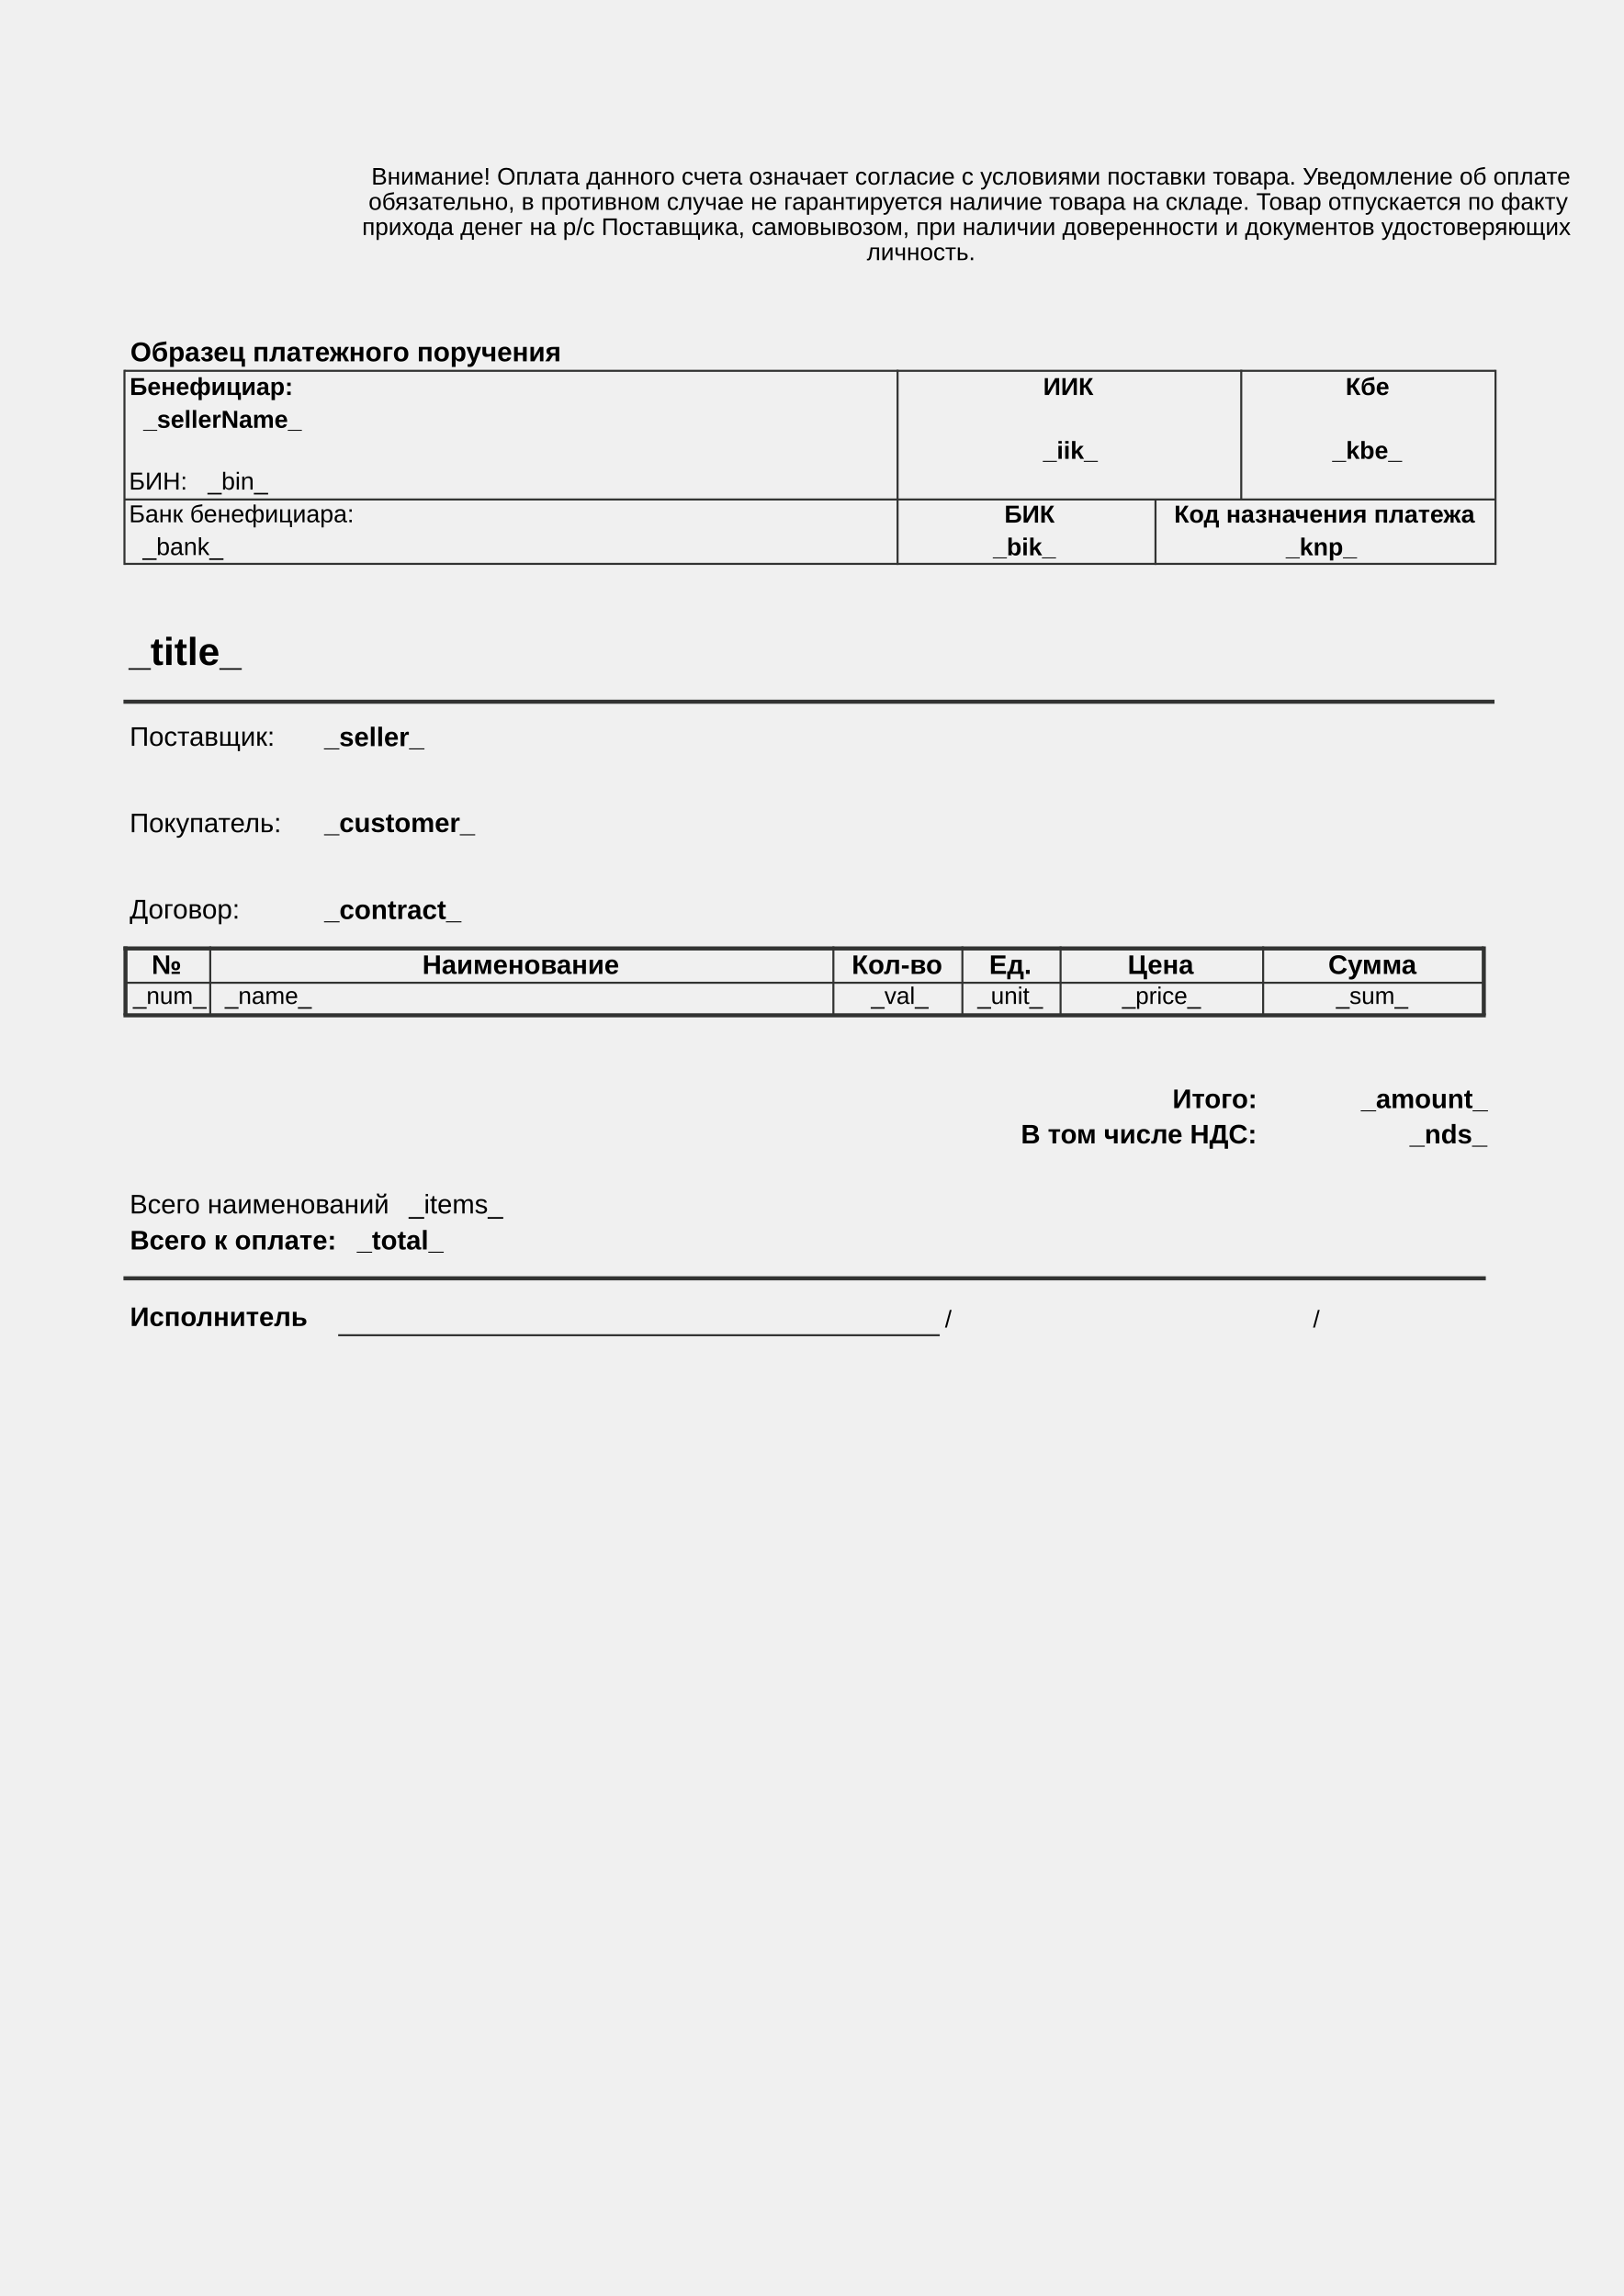
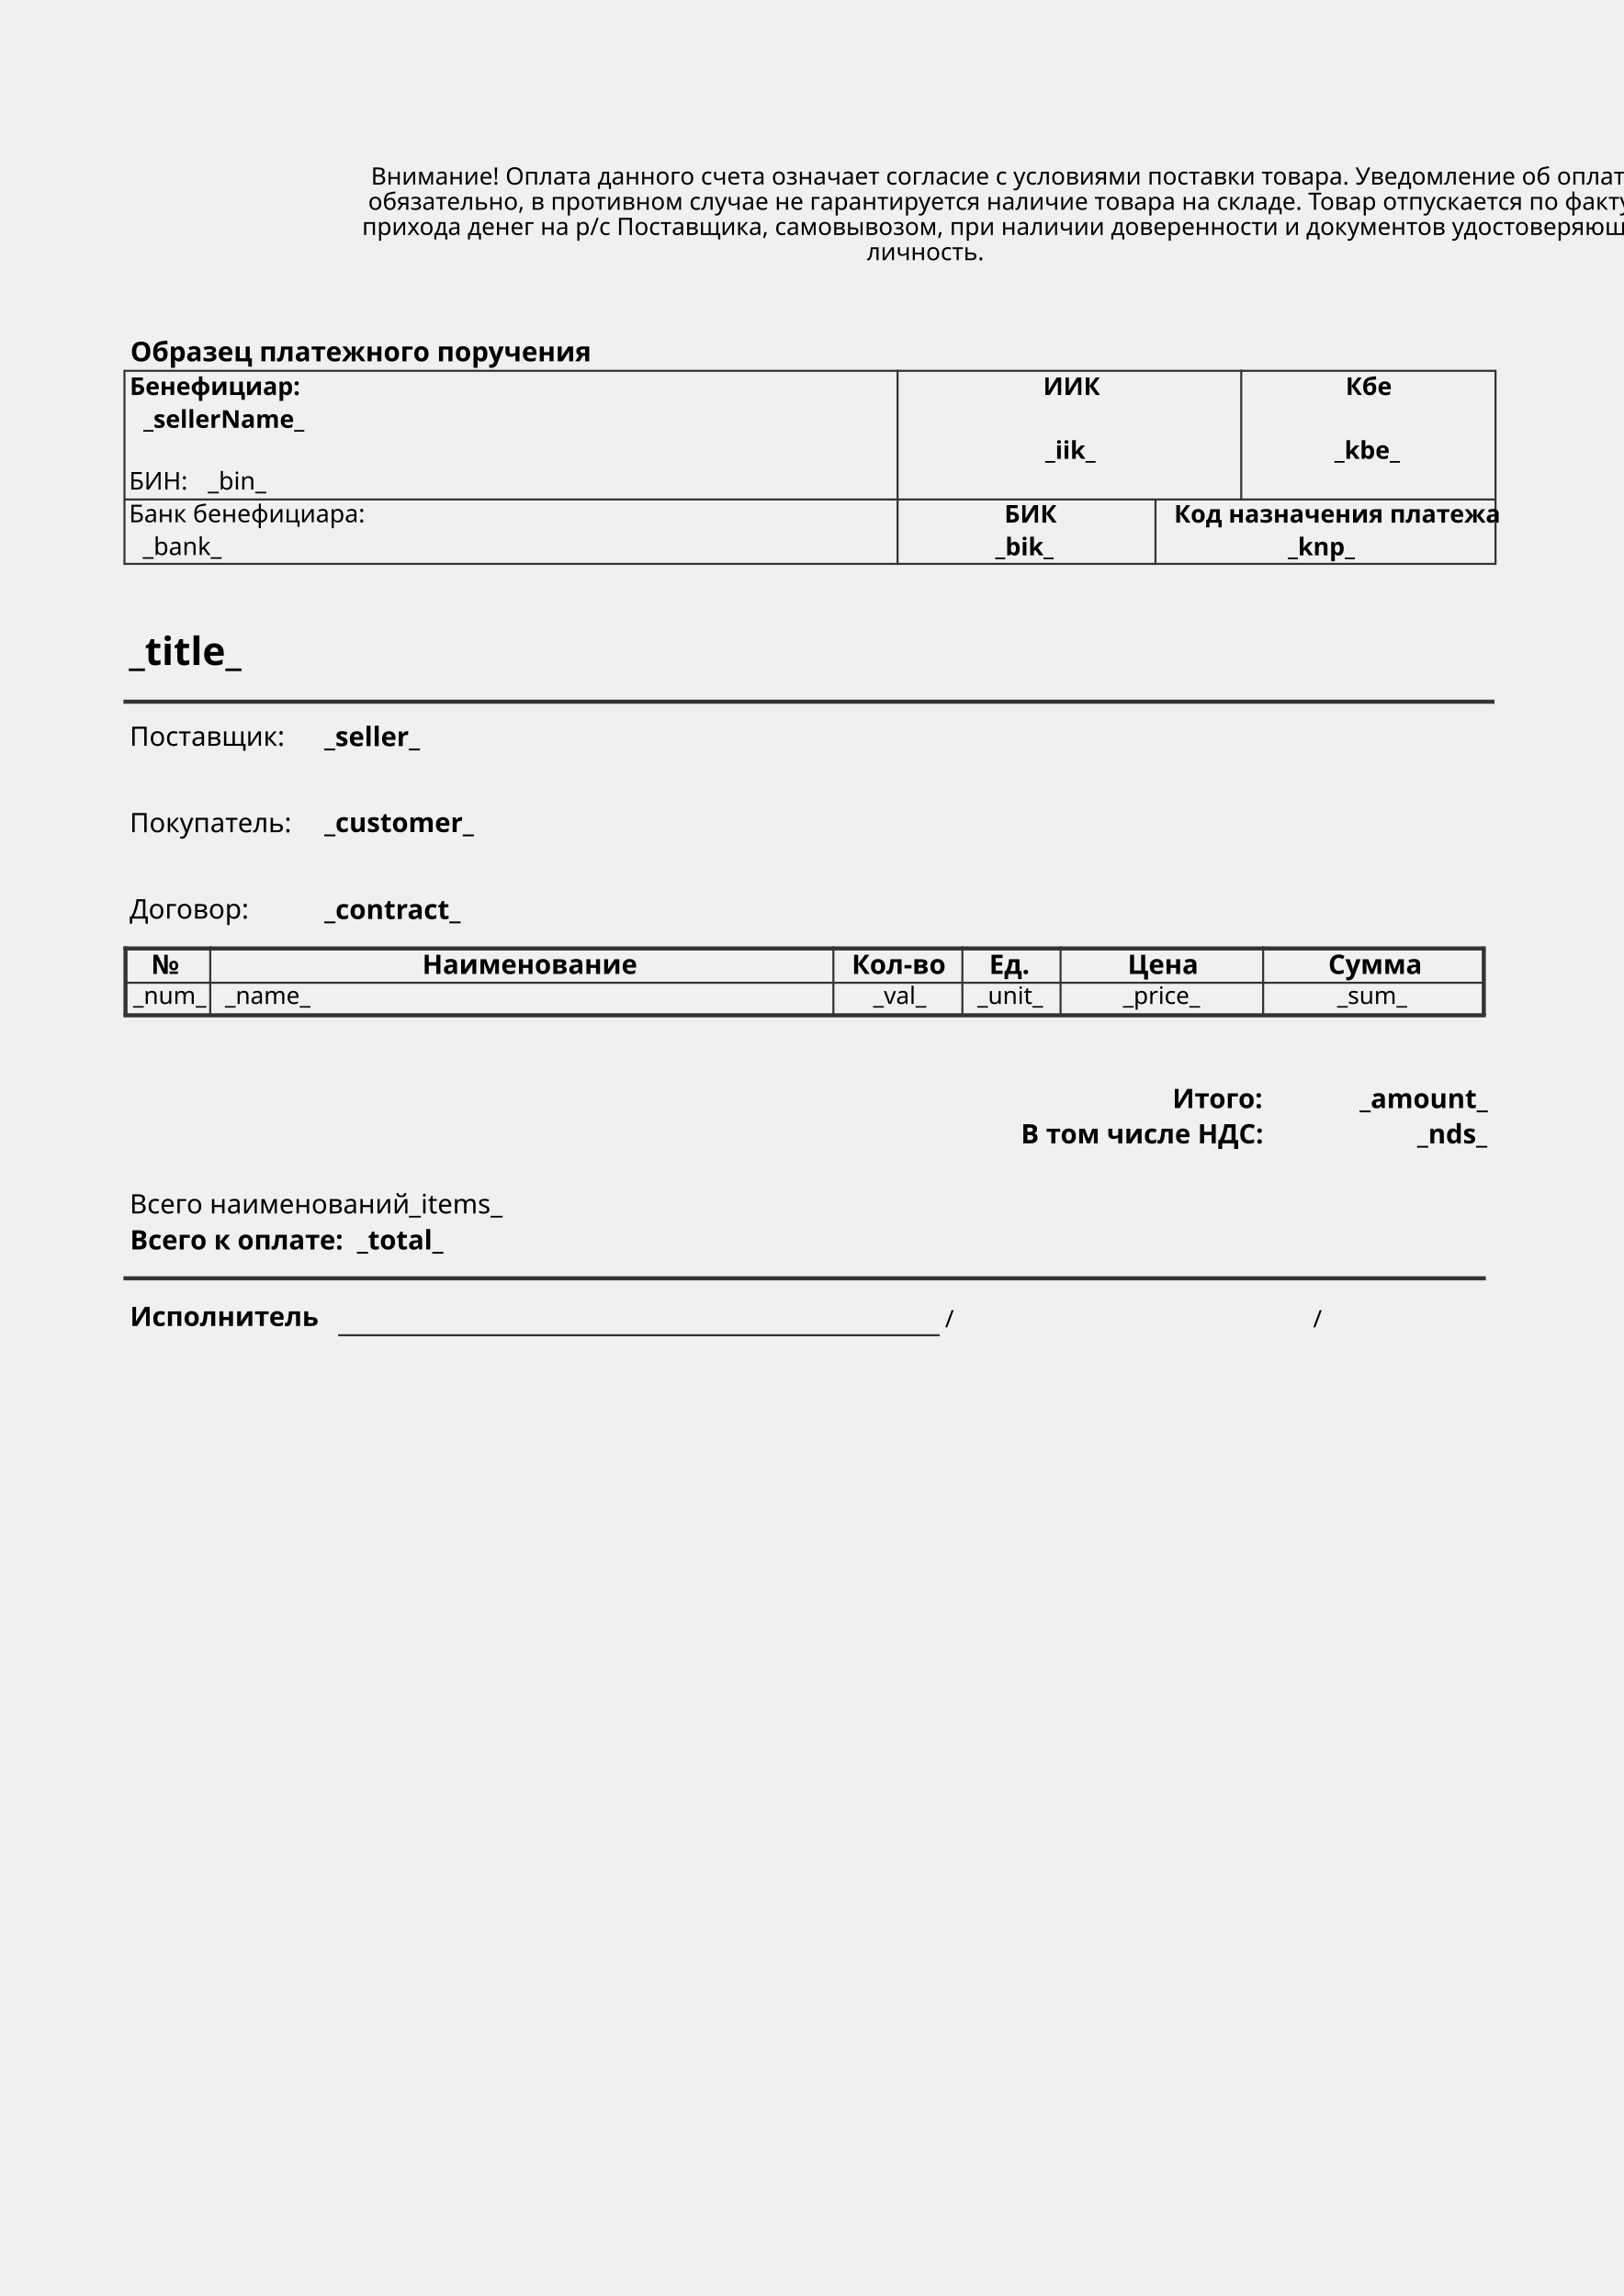
- <svg xmlns="http://www.w3.org/2000/svg" xml:space="preserve" width="794px" height="1123px" version="1.1" style="shape-rendering:geometricPrecision; text-rendering:geometricPrecision; image-rendering:optimizeQuality; fill-rule:evenodd; clip-rule:evenodd" viewBox="0 0 79400 112294.3">
+ <svg xmlns="http://www.w3.org/2000/svg" xml:space="preserve" width="794px" height="1123px" version="1.1" style="shape-rendering:geometricPrecision;      text-rendering:geometricPrecision;      image-rendering:optimizeQuality; fill-rule:evenodd;      clip-rule:evenodd" viewBox="0 0 79400 112294.3">
  <defs>
    <style type="text/css">
   
-      @font-face {
-     font-family: 'Arial';
-      src: url('../assets/arial.ttf') format('truetype');}
-     .str0 {stroke:#323332;stroke-width:100;stroke-miterlimit:10}
-     .str1 {stroke:#323332;stroke-width:200.1;stroke-miterlimit:10}
-     .fil1 {fill:none;fill-rule:nonzero}
-     .fil0 {fill:black}
-     .fnt0 {font-weight:normal;font-size:1172.4px;font-family:'Arial'}
-     .fnt3 {font-weight:normal;font-size:1200.5px;font-family:'Arial'}
-     .fnt2 {font-weight:bold;font-size:1200.5px;font-family:'Arial'}
-     .fnt5 {font-weight:normal;font-size:1312.5px;font-family:'Arial'}
-     .fnt6 {font-weight:bold;font-size:1312.5px;font-family:'Arial'}
-     .fnt7 {font-weight:bold;font-size:1324px;font-family:'Arial'}
-     .fnt8 {font-weight:normal;font-size:1328.5px;font-family:'Arial'}
-     .fnt1 {font-weight:bold;font-size:1328.5px;font-family:'Arial'}
-     .fnt4 {font-weight:bold;font-size:1904.7px;font-family:'Arial'}
-     .center { text-anchor: middle; }
-     .right { text-anchor: end; }
-     .bold { font-weight: bold; }
-     .ln20 { line-height: 20px; }
+     @font-face {
+     font-family: 'ArialN';
+     src: url('arialmt.ttf') format('truetype');
+     }
+ 
+     @font-face {
+     font-family: 'ArialB';
+     src: url('arialbd.ttf') format('truetype');
+     }
+ 
+     svg {fill: #fff; background-color: #fff}
+ 
+    .str0 {stroke:#323332;stroke-width:100;stroke-miterlimit:10}
+    .str1 {stroke:#323332;stroke-width:200.1;stroke-miterlimit:10}
+    .fil0 {fill:black}
+    .fil1 {fill:none;fill-rule:nonzero}
+    .fnt0 {font-weight:normal;font-size:1172.4px;font-family:'ArialN'}
+    .fnt1 {font-weight:bold;font-size:1328.5px;font-family:'ArialB'}
+    .fnt2 {font-weight:bold;font-size:1200.5px;font-family:'ArialB'}
+    .fnt3 {font-weight:normal;font-size:1200.5px;font-family:'ArialN'}
+    .fnt4 {font-weight:bold;font-size:1904.7px;font-family:'ArialB'}
+    .fnt5 {font-weight:normal;font-size:1312.5px;font-family:'ArialN'}
+    .fnt6 {font-weight:bold;font-size:1312.5px;font-family:'ArialB'}
+    .fnt7 {font-weight:bold;font-size:1324px;font-family:'ArialB'}
+    .fnt8 {font-weight:normal;font-size:1328.5px;font-family:'ArialN'}
+    .center { text-anchor: middle; }
+    .right { text-anchor: end; }
+    .bold { font-weight: bold; }
+    .ln20 { line-height: 20px; }
   
  </style>
  </defs>
  <text x="17834" y="9025" class="fil0 fnt0"> Внимание! Оплата данного счета означает согласие с условиями поставки товара. Уведомление об оплате</text>
  <text x="17696" y="10258" class="fil0 fnt0"> обязательно, в противном случае не гарантируется наличие товара на складе. Товар отпускается по факту  </text>
  <text x="17706" y="11490" class="fil0 fnt0">прихода денег на р/с Поставщика, самовывозом, при наличии доверенности и документов удостоверяющих </text>
  <text x="42387" y="12722" class="fil0 fnt0">личность.</text>
  <text x="6373" y="17668" class="fil0 fnt1">Образец платежного поручения</text>
  <line class="fil1 str0" x1="6086.6" y1="18133.8" x2="73111.8" y2="18133.8" />
  <text x="6341" y="19317" class="fil0 fnt2">Бенефициар: </text>
  <text x="51014" y="19317" class="fil0 fnt2">ИИК</text>
  <text x="65804" y="19317" class="fil0 fnt2">Кбе</text>
  <line class="fil1 str0" x1="6086.6" y1="27628.1" x2="6086.6" y2="18084.4" />
  <line class="fil1 str0" x1="43894.2" y1="27628.1" x2="43894.2" y2="18084.4" />
  <line class="fil1 str0" x1="60700.5" y1="24426.8" x2="60700.5" y2="18084.4" />
  <line class="fil1 str0" x1="73135.9" y1="27628.1" x2="73135.9" y2="18084.4" />
  <text x="7010" y="20921" class="fil0 fnt2">_sellerName_</text>
  <text x="52343" y="22438" class="fil0 fnt2 center">_iik_</text>
  <text x="66857" y="22438" class="fil0 fnt2 center">_kbe_</text>
  <text x="6309" y="23943" class="fil0 fnt3">БИН:</text>
  <text x="10162" y="23943" class="fil0 fnt3">_bin_</text>
  <text x="6309" y="25543" class="fil0 fnt3">Банк бенефициара:</text>
  <text x="49117" y="25559" class="fil0 fnt2">БИК</text>
  <text x="57417" y="25559" class="fil0 fnt2">Код назначения платежа</text>
  <line class="fil1 str0" x1="6086.6" y1="27576.5" x2="73111.8" y2="27576.5" />
  <line class="fil1 str0" x1="56506.9" y1="27628.1" x2="56506.9" y2="24426.8" />
  <text x="6977" y="27144" class="fil0 fnt3">_bank_</text>
  <text x="50097" y="27160" class="fil0 fnt2 center">_bik_</text>
  <text x="64619" y="27160" class="fil0 fnt2 center">_knp_</text>
  <text x="6301" y="32522" class="fil0 fnt4">_title_</text>
  <line class="fil1 str1" x1="6037.2" y1="34318.6" x2="73086.5" y2="34318.6" />
  <text x="6341" y="36475" class="fil0 fnt5">Поставщик:</text>
  <text x="15855" y="36491" class="fil0 fnt6">_seller_</text>
  <text x="6341" y="40701" class="fil0 fnt5">Покупатель:</text>
  <text x="15859" y="40693" class="fil0 fnt6">_customer_</text>
  <text x="15859" y="44948" class="fil0 fnt7">_contract_</text>
  <text x="6341" y="44926" class="fil0 fnt8">Договор:</text>
  <text x="7414" y="47632" class="fil0 fnt6">№</text>
  <text x="20651" y="47632" class="fil0 fnt6">Наименование</text>
  <text x="41651" y="47632" class="fil0 fnt6">Кол-во</text>
  <text x="48373" y="47632" class="fil0 fnt6">Ед.</text>
  <text x="55144" y="47632" class="fil0 fnt6">Цена</text>
  <text x="64955" y="47632" class="fil0 fnt6">Сумма</text>
  <text x="8300" y="49100" class="fil0 fnt0 center">_num_</text>
  <text x="11000" y="49100" class="fil0 fnt0">_name_</text>
  <text x="44000" y="49100" class="fil0 fnt0 center">_val_</text>
  <text x="49400" y="49100" class="fil0 fnt0 center">_unit_</text>
  <text x="56800" y="49100" class="fil0 fnt0 center">_price_</text>
  <text x="67100" y="49100" class="fil0 fnt0 center">_sum_</text>
  <g transform="matrix(1 0 0 1 0 0)" id="bottom">
    <line class="fil1 str1" x1="6037.2" y1="62521.2" x2="72660.8" y2="62521.2" />
    <line class="fil1 str0 stamp_line" x1="16537.2" y1="65304.9" x2="45956.3" y2="65304.9" />
    <text x="57337" y="54194" class="fil0 fnt6">Итого:</text>
    <text x="72756" y="54194" class="fil0 fnt6 right">_amount_</text>
    <text x="49926" y="55923" class="fil0 fnt6">В том числе НДС:</text>
    <text x="72729" y="55923" class="fil0 fnt6 right">_nds_</text>
    <text x="6341.3" y="59348" class="fil0 fnt5">Всего наименований </text>
    <text x="20000" y="59348" class="fil0 fnt5">_items_</text>
    <text x="6357" y="61109" class="fil0 fnt6">Всего к оплате: </text>
    <text x="17457" y="61109" class="fil0 fnt6">_total_</text>
    <text x="6357" y="64854" class="fil0 fnt6">Исполнитель</text>
    <text x="46212" y="64918" class="fil0 fnt0">/</text>
    <text x="64212" y="64918" class="fil0 fnt0">/</text>
  </g>
  <line class="fil1 str1 horizontal_line" x1="6037.2" y1="46387.1" x2="72562.3" y2="46387.1" />
  <line class="fil1 str0 horizontal_line" x1="6137.3" y1="48065.1" x2="72562.3" y2="48065.1" />
  <line class="fil1 str1 horizontal_line" x1="6037.2" y1="49656.3" x2="72660.8" y2="49656.3" />
  <line class="fil1 str1 vertical_line" x1="6137.3" y1="49656.3" x2="6137.3" y2="46287.1" />
  <line class="fil1 str0 vertical_line" x1="10281.5" y1="49656.3" x2="10281.5" y2="46287.1" />
  <line class="fil1 str0 vertical_line" x1="40755.6" y1="49616.3" x2="40755.6" y2="46287.1" />
  <line class="fil1 str0 vertical_line" x1="47063.4" y1="49616.3" x2="47063.4" y2="46287.1" />
  <line class="fil1 str0 vertical_line" x1="51865.2" y1="49616.3" x2="51865.2" y2="46287.1" />
  <line class="fil1 str0 vertical_line" x1="61771.6" y1="49616.3" x2="61771.6" y2="46287.1" />
  <line class="fil1 str1 vertical_line" x1="72562.3" y1="49656.3" x2="72562.3" y2="46287.1" />
  <line class="fil1 str0" x1="6086.6" y1="24426.8" x2="73111.8" y2="24426.8" />
</svg>
